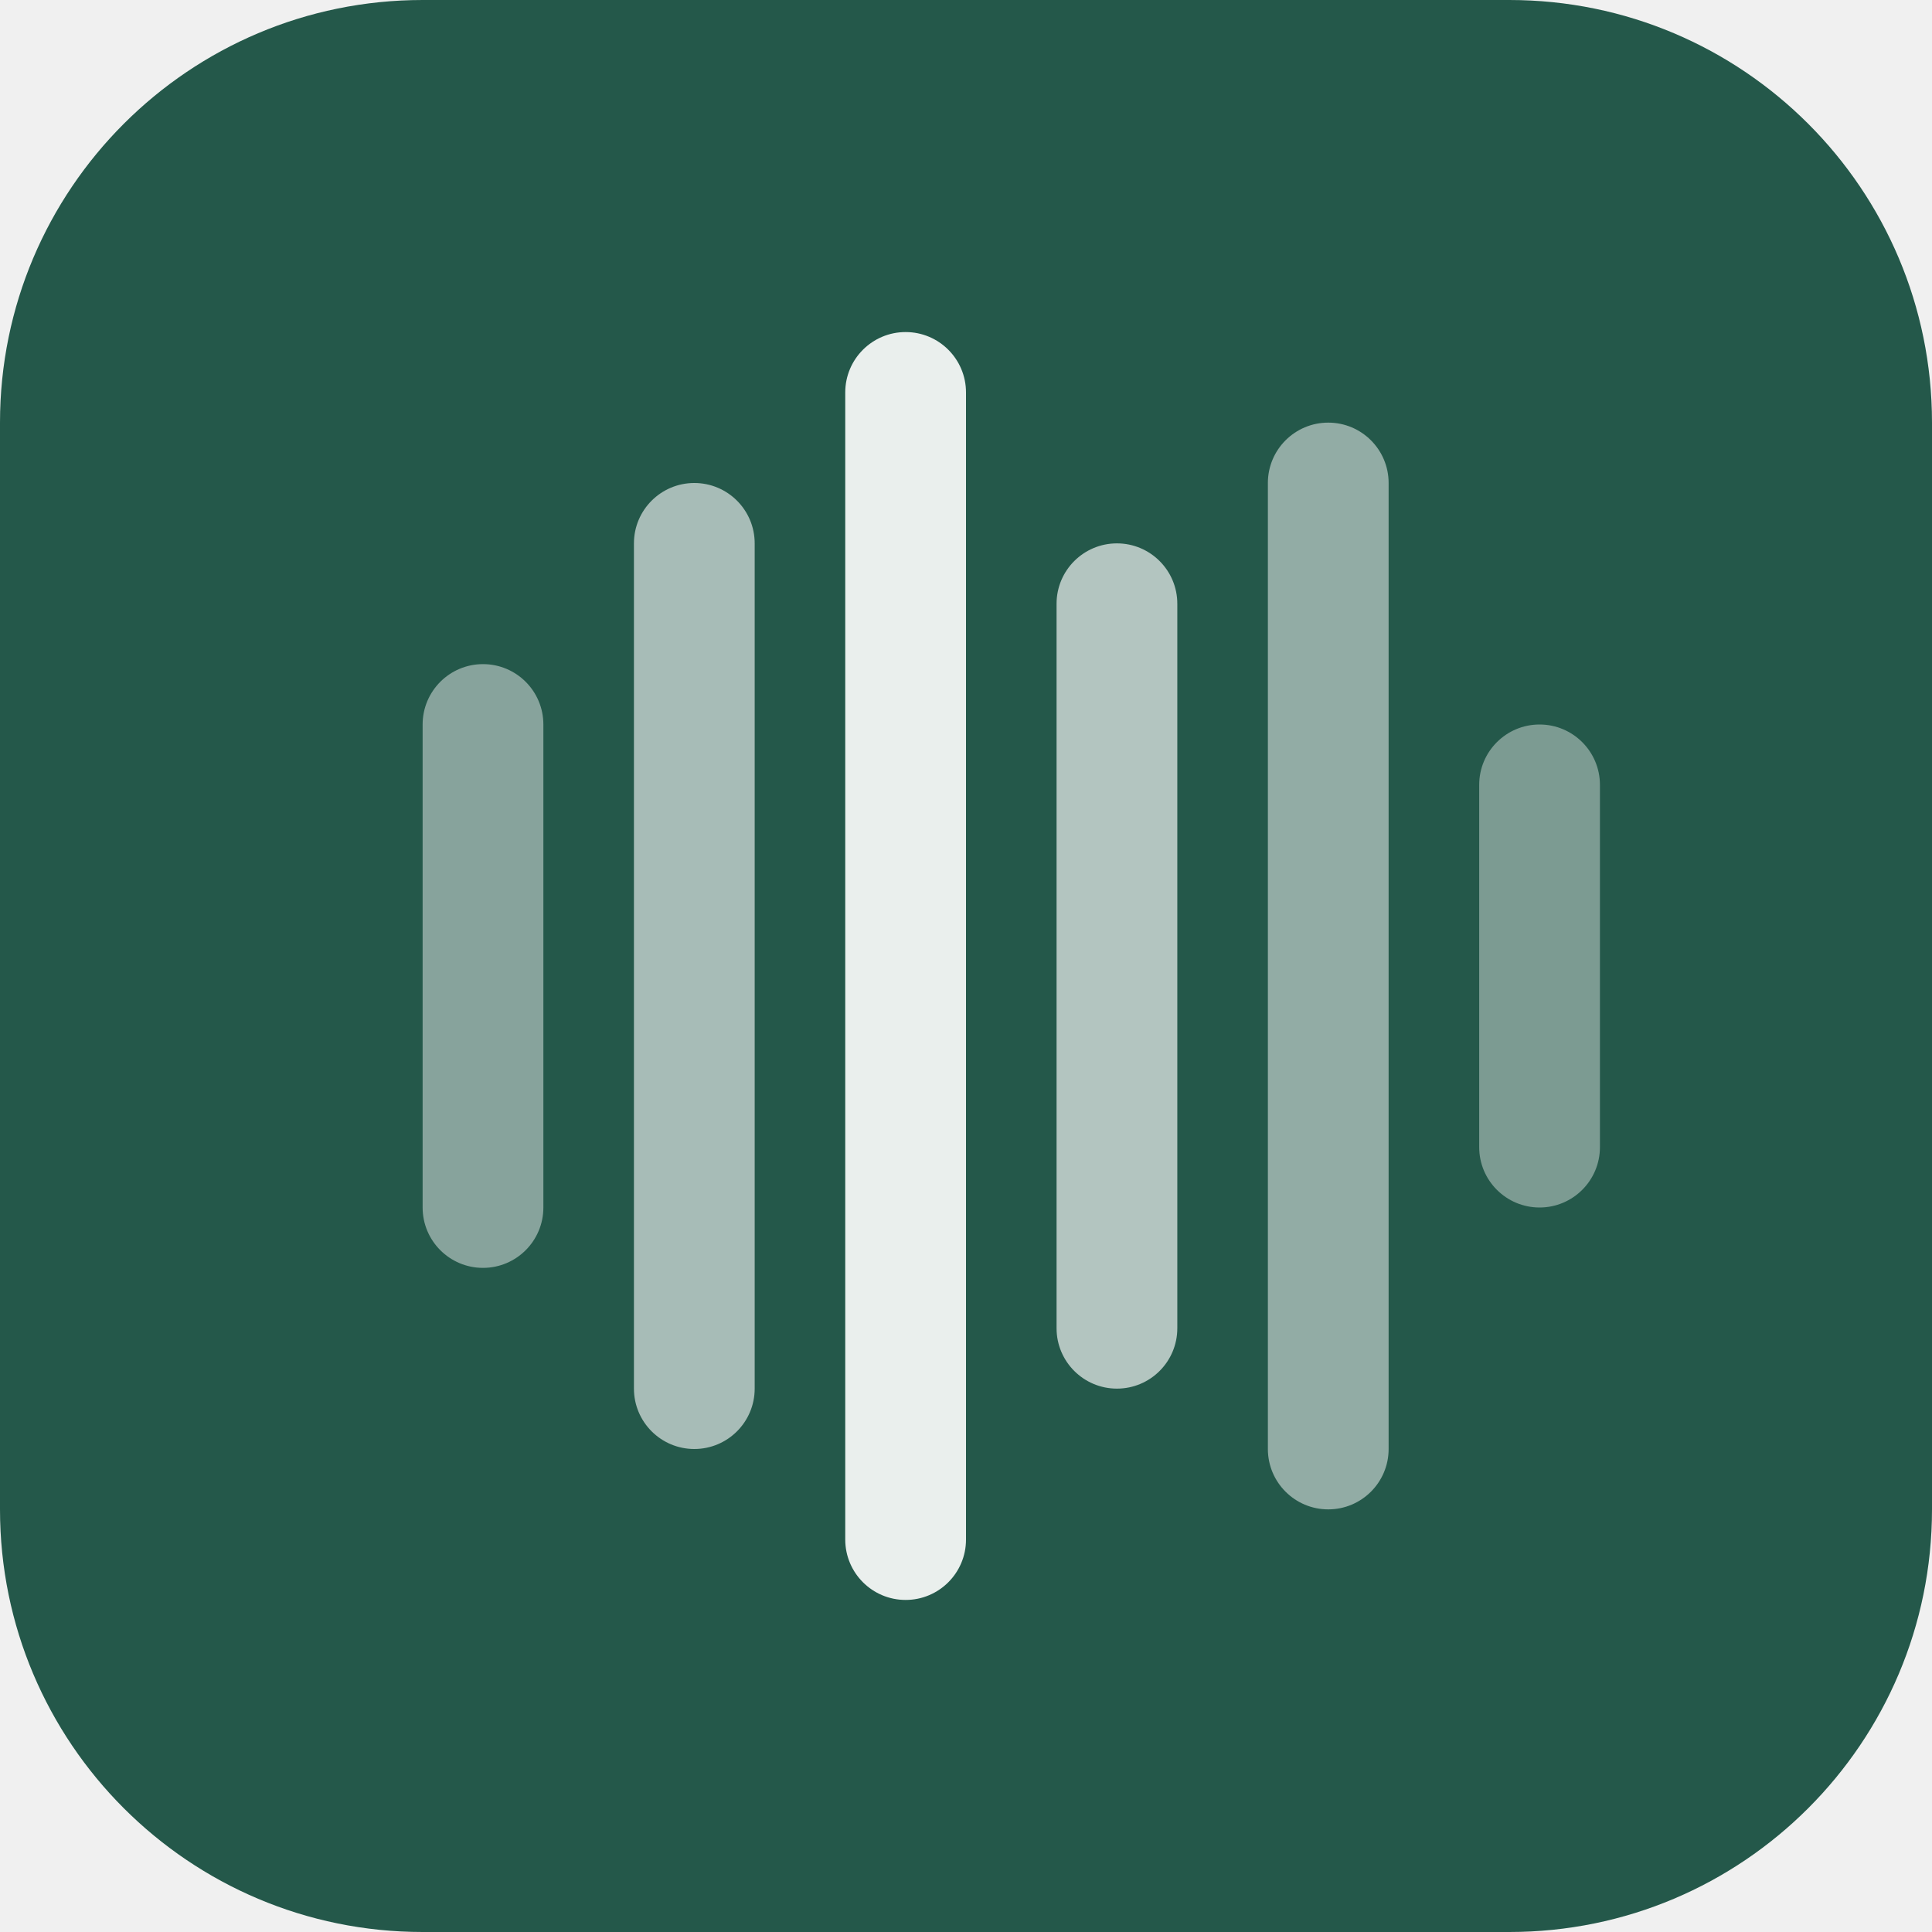
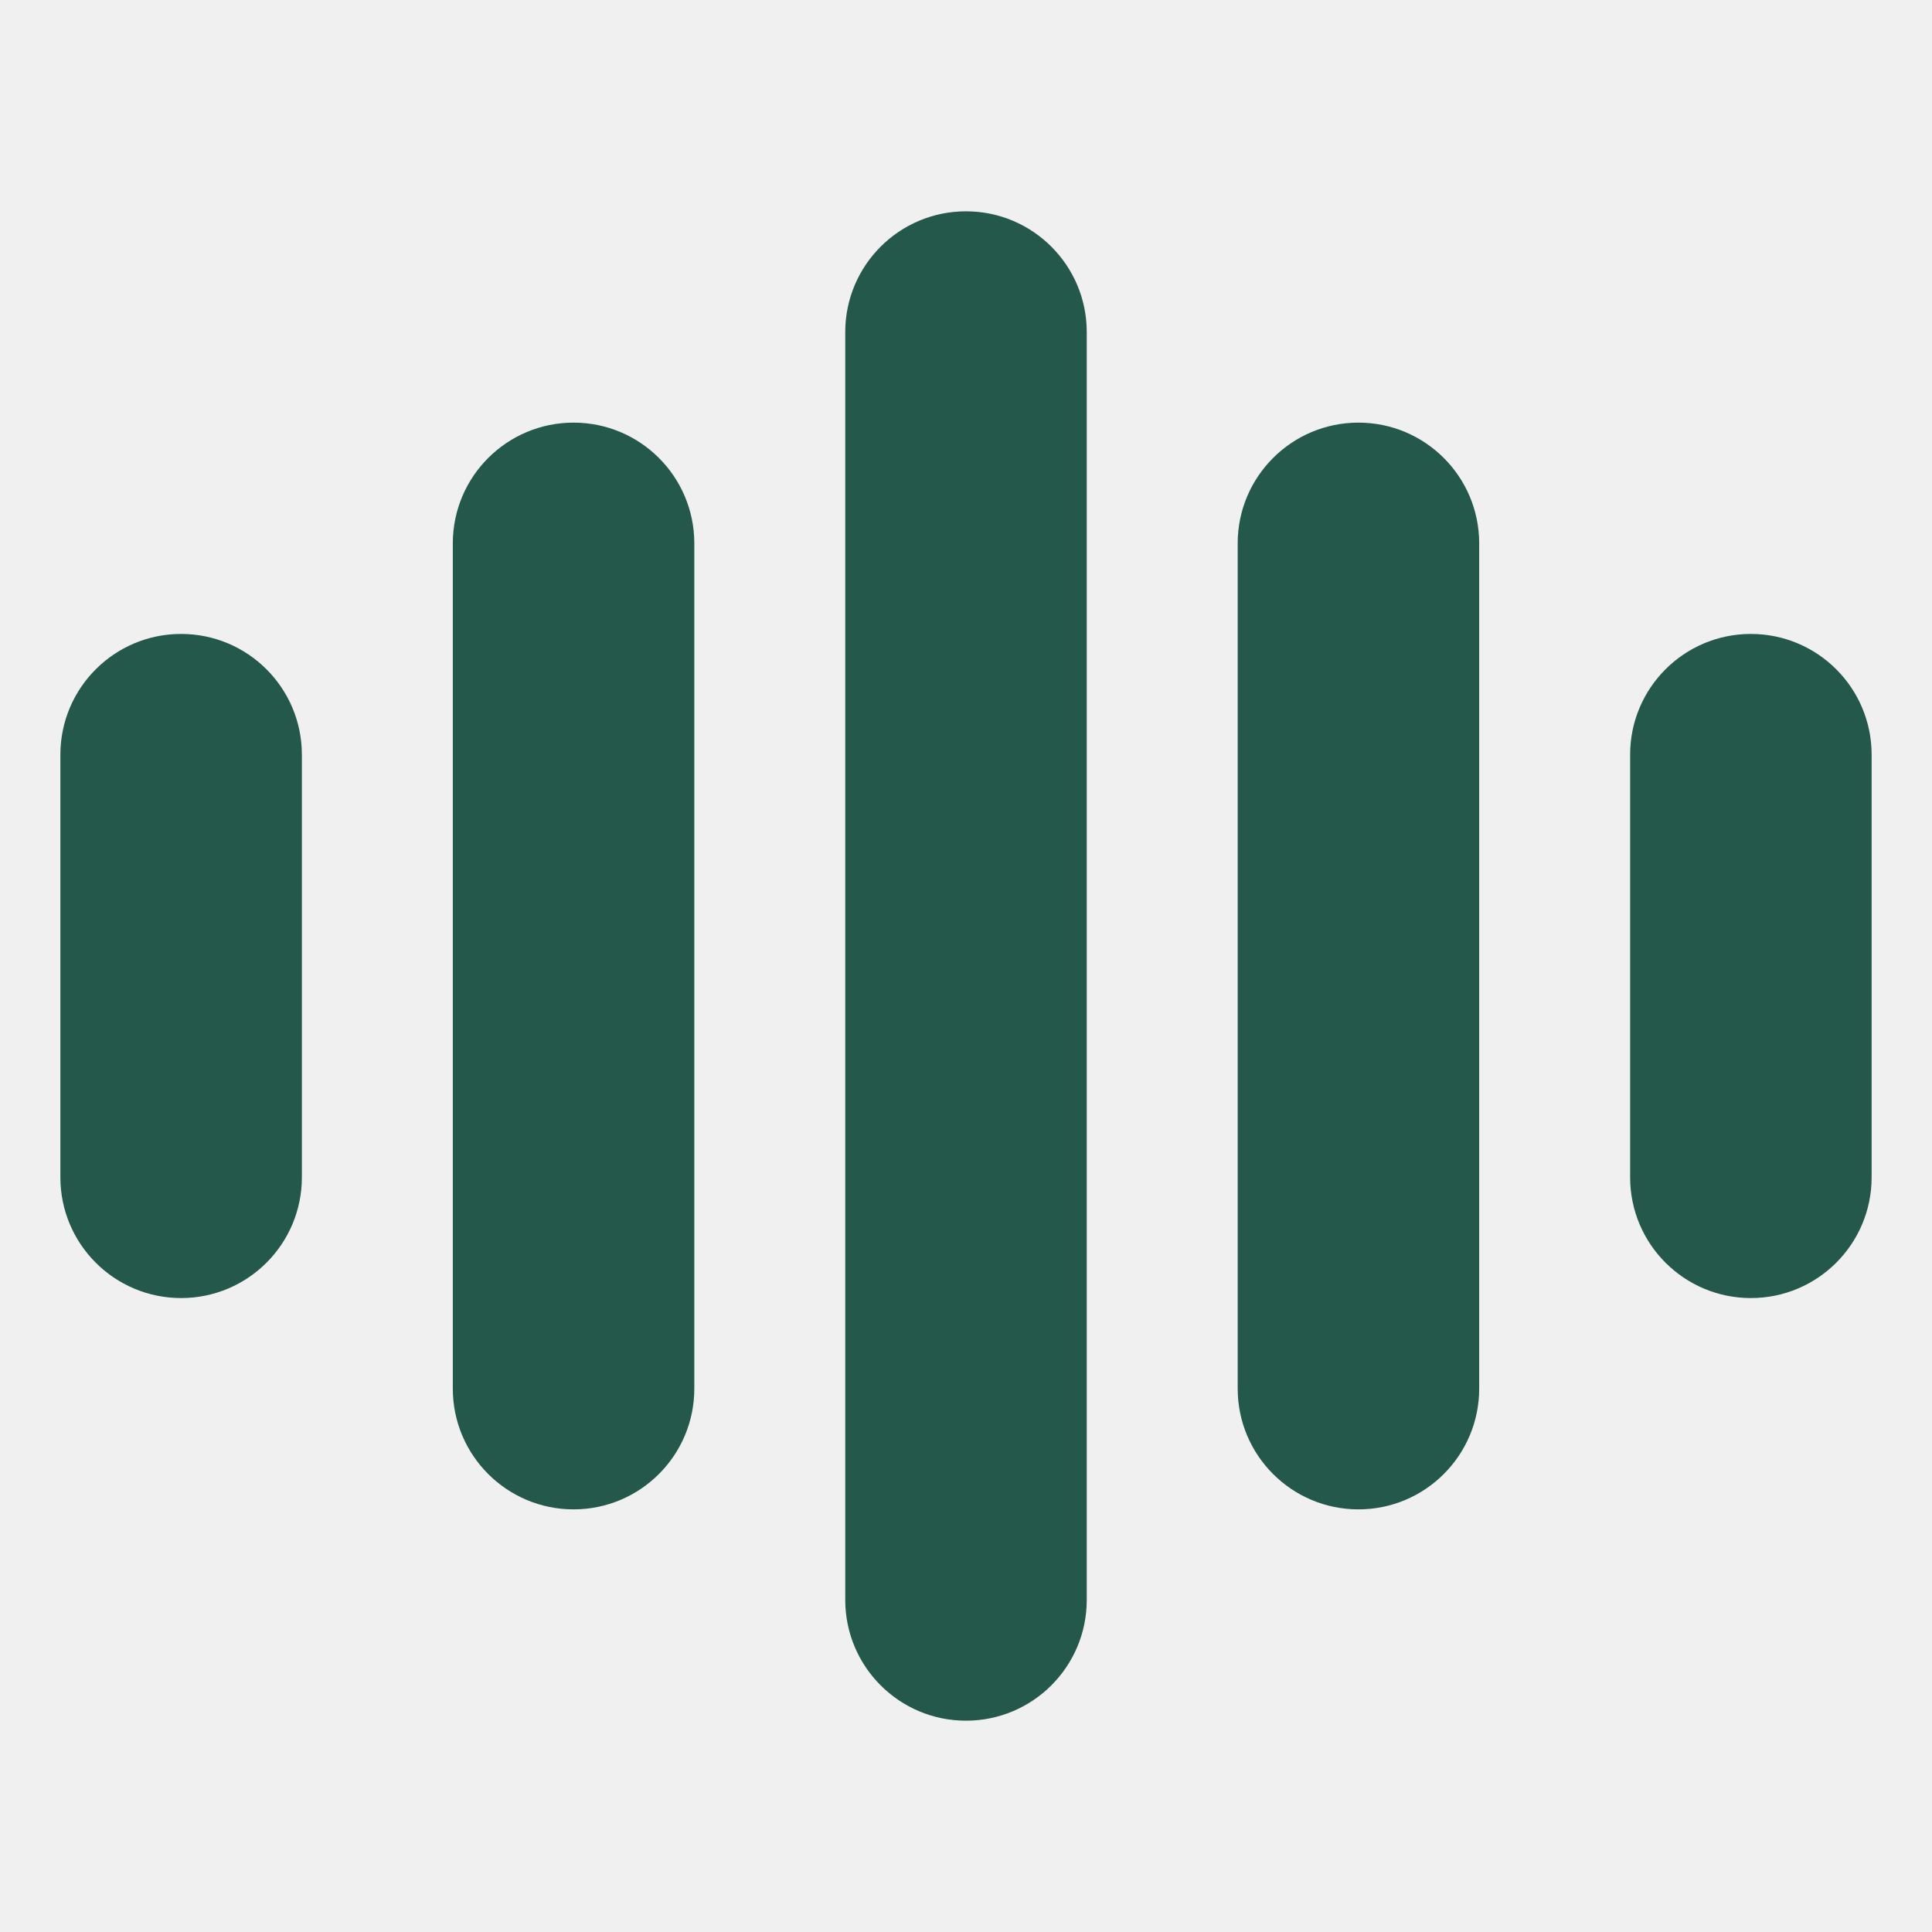
<svg xmlns="http://www.w3.org/2000/svg" viewBox="0 0 128 128">
-   <rect width="128" height="128" rx="28" fill="#24584a" />
-   <g fill="#fff" stroke="none">
-     <rect x="28" y="44" width="8" height="40" rx="4" opacity="0.45" />
-     <rect x="42" y="32" width="8" height="64" rx="4" opacity="0.6" />
-     <rect x="56" y="22" width="8" height="84" rx="4" opacity="0.9" />
-     <rect x="70" y="36" width="8" height="56" rx="4" opacity="0.65" />
-     <rect x="84" y="28" width="8" height="72" rx="4" opacity="0.5" />
-     <rect x="98" y="48" width="8" height="32" rx="4" opacity="0.4" />
+   <g fill="#24584a">
+     <rect x="4" y="42" width="16" height="44" rx="8" />
+     <rect x="30" y="28" width="16" height="72" rx="8" />
+     <rect x="56" y="14" width="16" height="100" rx="8" />
+     <rect x="82" y="28" width="16" height="72" rx="8" />
+     <rect x="108" y="42" width="16" height="44" rx="8" />
  </g>
</svg>
